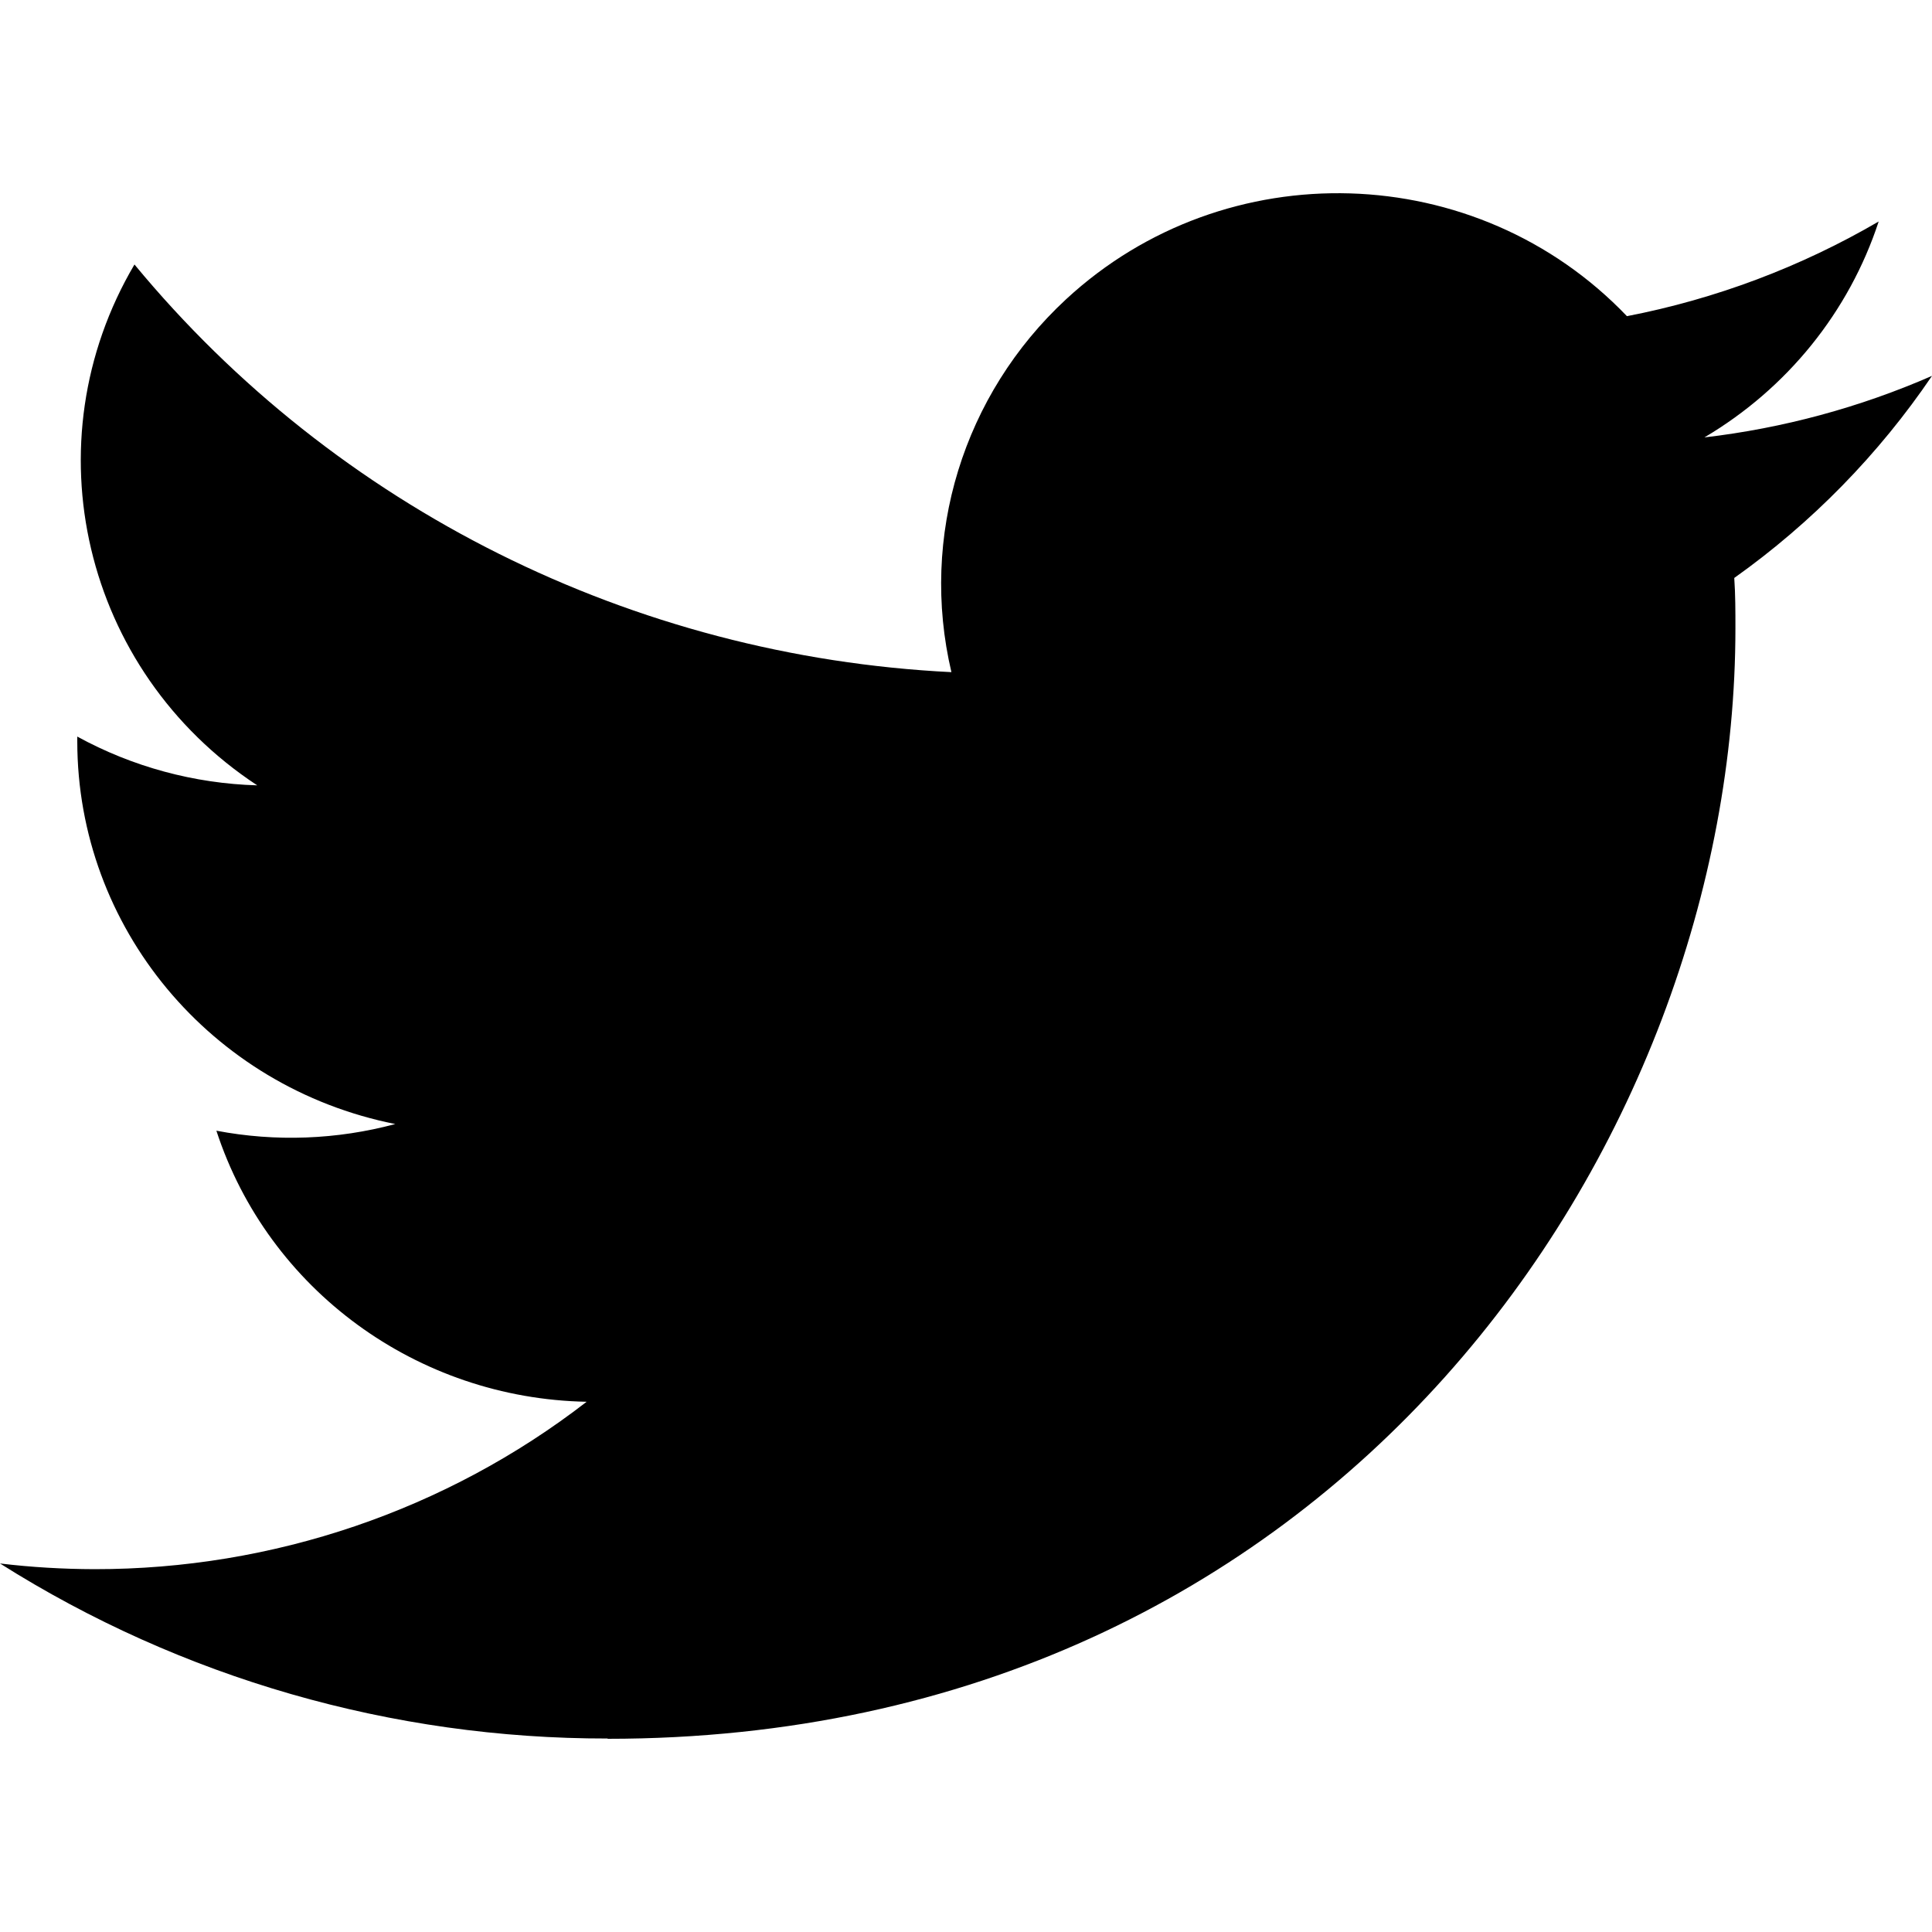
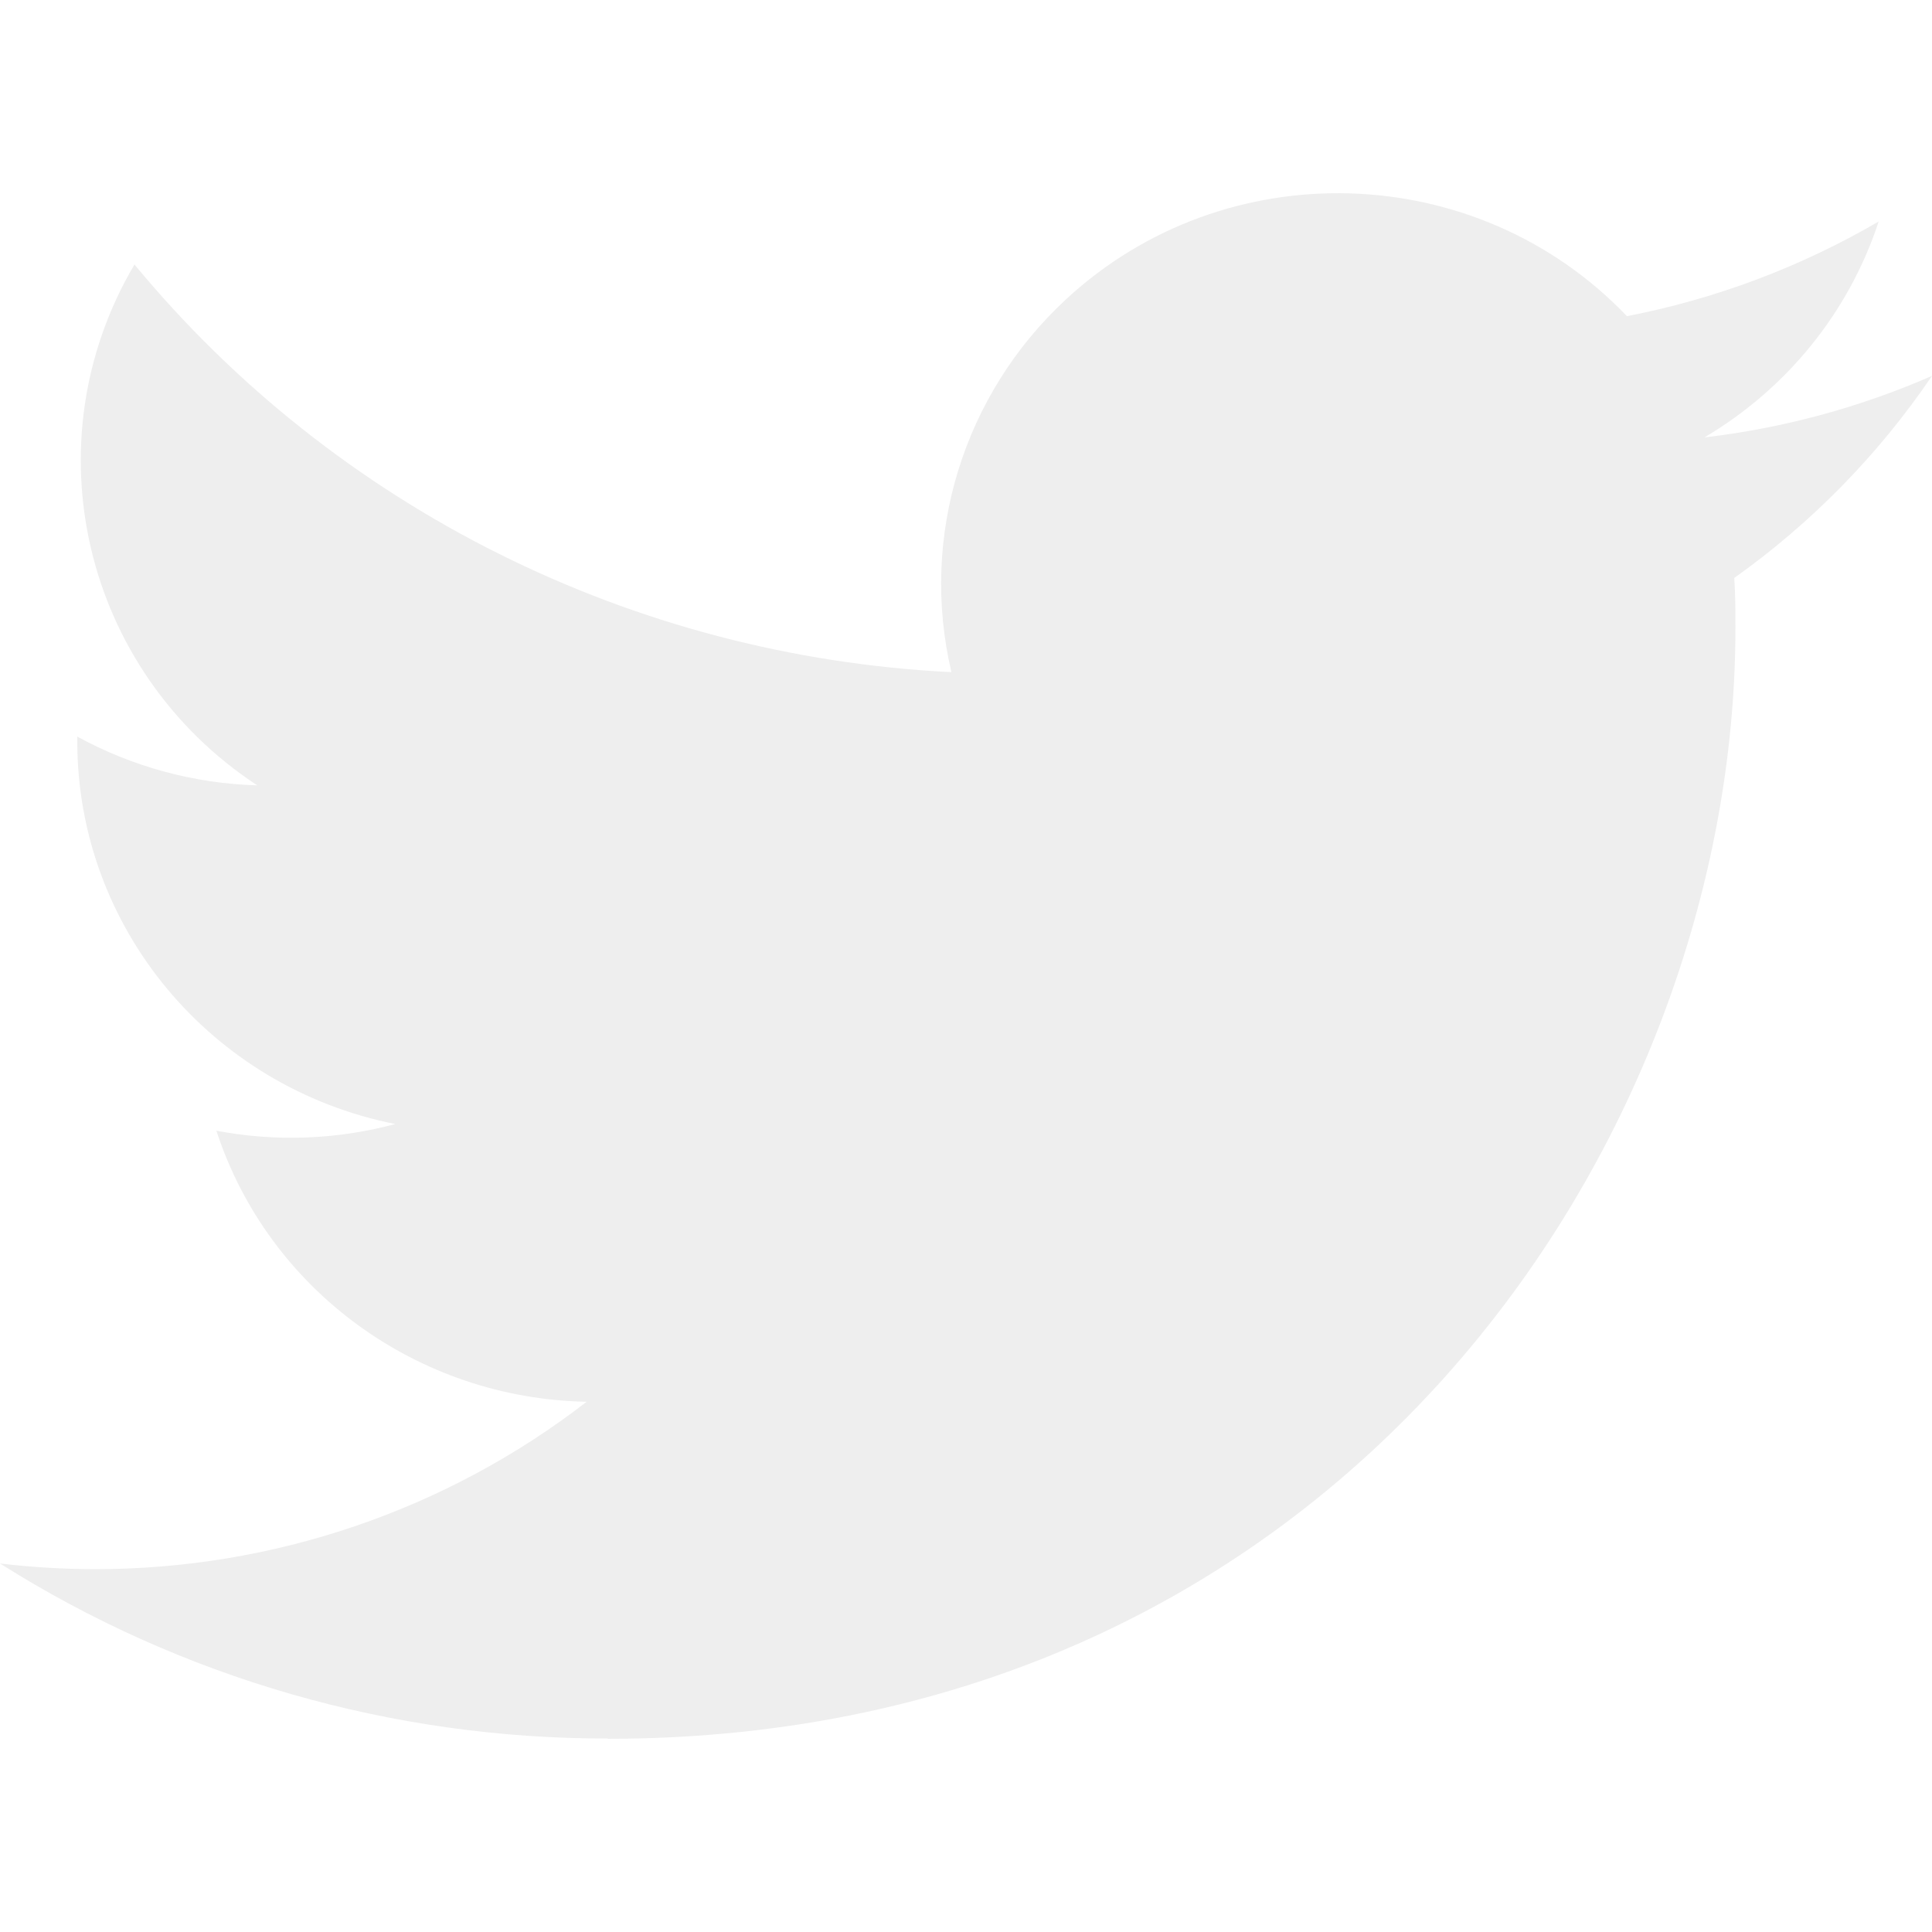
<svg xmlns="http://www.w3.org/2000/svg" width="800px" height="800px" viewBox="0 -2 20 20" version="1.1">
  <defs>

</defs>
  <g id="Page-1" stroke="none" stroke-width="1" fill="none" fill-rule="evenodd">
-     <g id="Dribbble-Light-Preview" transform="translate(-60, -7521)" fill="#000000">
+     <g id="Dribbble-Light-Preview" transform="translate(-60, -7521)" fill="#eee">
      <g id="icons" transform="translate(56, 160)">
        <path d="M10.29,7377 C17.837,7377 21.965,7370.844 21.965,7365.505 C21.965,7365.33 21.965,7365.156 21.953,7364.983 C22.756,7364.412 23.449,7363.703 24,7362.891 C23.252,7363.218 22.457,7363.433 21.644,7363.528 C22.5,7363.022 23.141,7362.229 23.448,7361.293 C22.642,7361.763 21.761,7362.095 20.842,7362.273 C19.288,7360.647 16.689,7360.568 15.036,7362.098 C13.971,7363.084 13.518,7364.555 13.849,7365.958 C10.55,7365.795 7.476,7364.261 5.392,7361.738 C4.303,7363.584 4.86,7365.945 6.663,7367.13 C6.01,7367.111 5.371,7366.938 4.8,7366.625 L4.8,7366.676 C4.801,7368.599 6.178,7370.255 8.092,7370.636 C7.488,7370.798 6.854,7370.822 6.24,7370.705 C6.777,7372.351 8.318,7373.478 10.073,7373.511 C8.62,7374.635 6.825,7375.246 4.977,7375.244 C4.651,7375.243 4.325,7375.224 4,7375.185 C5.877,7376.371 8.06,7377 10.29,7376.997" id="twitter-[#154]">

</path>
      </g>
    </g>
  </g>
</svg>
